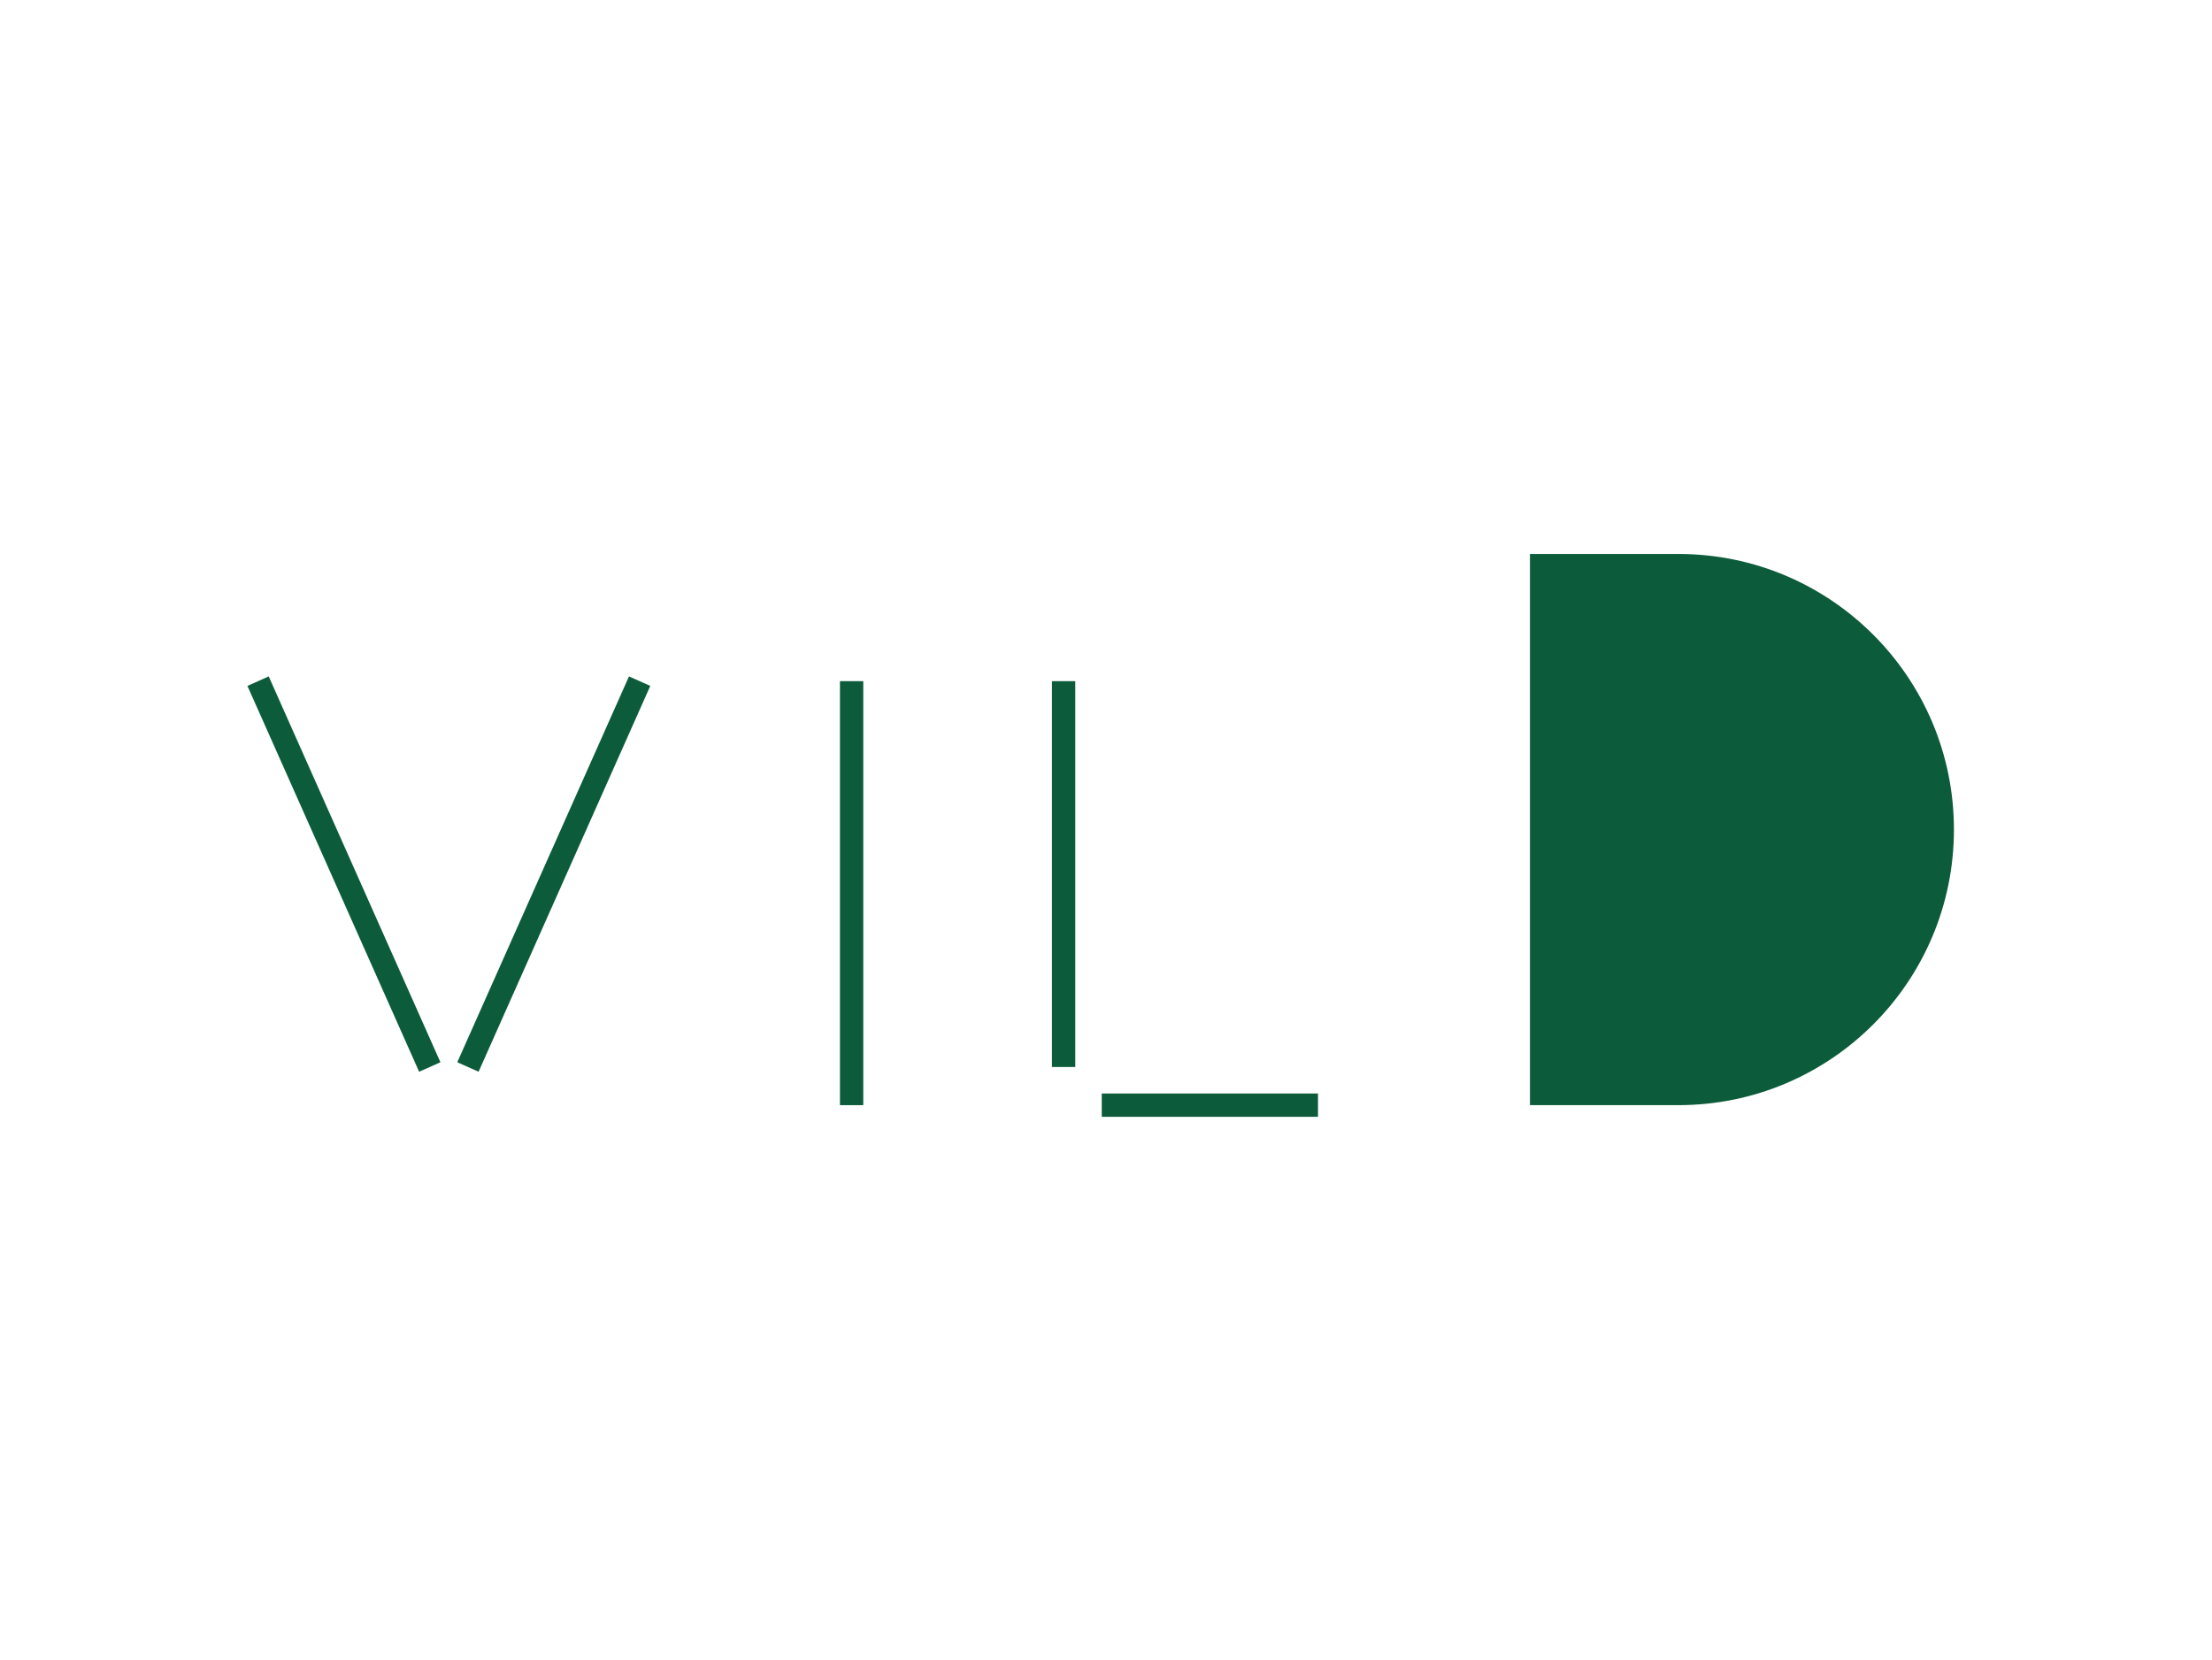
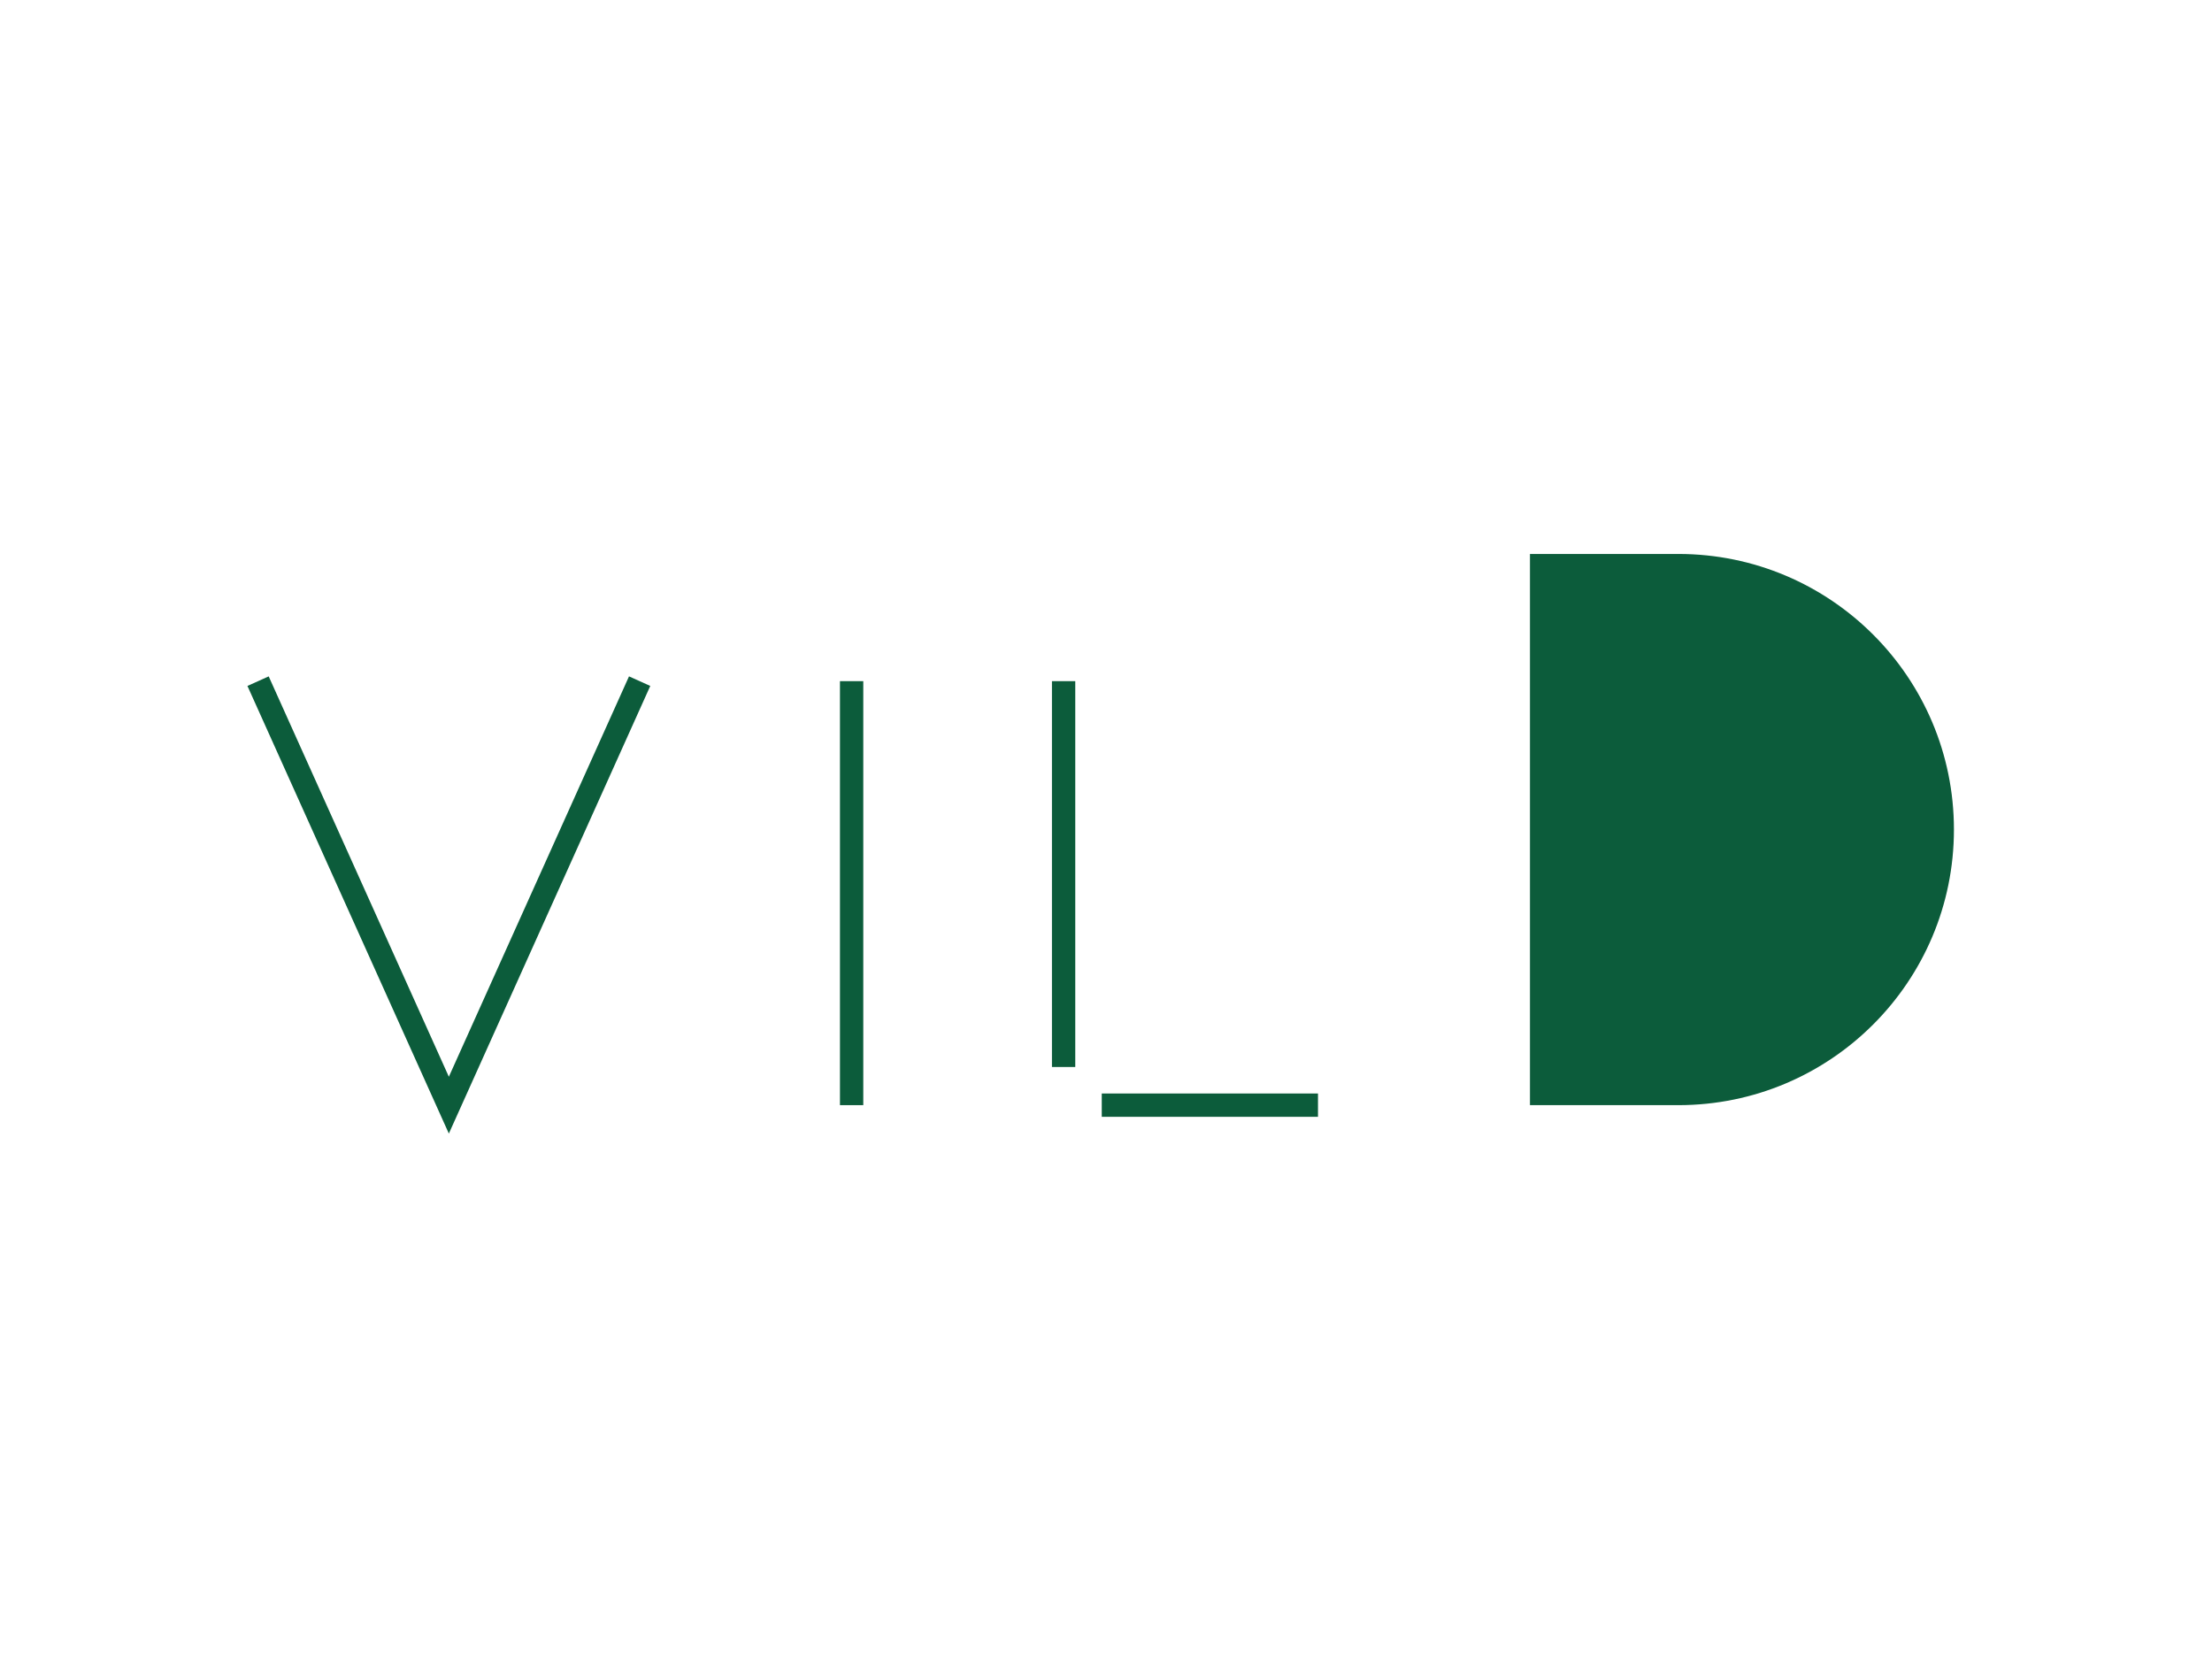
<svg xmlns="http://www.w3.org/2000/svg" width="1200" height="900" viewBox="0 0 1200 900">
  <g transform="translate(140.00 369.50) scale(230)">
-     <path d="M0,0 L0.405,0.910 M0.900,0 L0.495,0.910" fill="none" stroke="#0C5C3B" stroke-width="0.055" stroke-linecap="butt" stroke-linejoin="miter" />
+     <path d="M0,0 L0.45,1 L0.9,0" fill="none" stroke="#0C5C3B" stroke-width="0.055" stroke-linecap="butt" stroke-linejoin="miter" />
    <path d="M1.400,0 V1" fill="none" stroke="#0C5C3B" stroke-width="0.055" stroke-linecap="butt" stroke-linejoin="miter" />
    <path d="M1.900,0 V0.910 M1.990,1 H2.500" fill="none" stroke="#0C5C3B" stroke-width="0.055" stroke-linecap="butt" stroke-linejoin="miter" />
    <path d="M3.000,-0.300 H3.350 A0.650,0.650 0 0 1 3.350,1 H3.000 Z" fill="#0C5C3B" />
  </g>
</svg>
